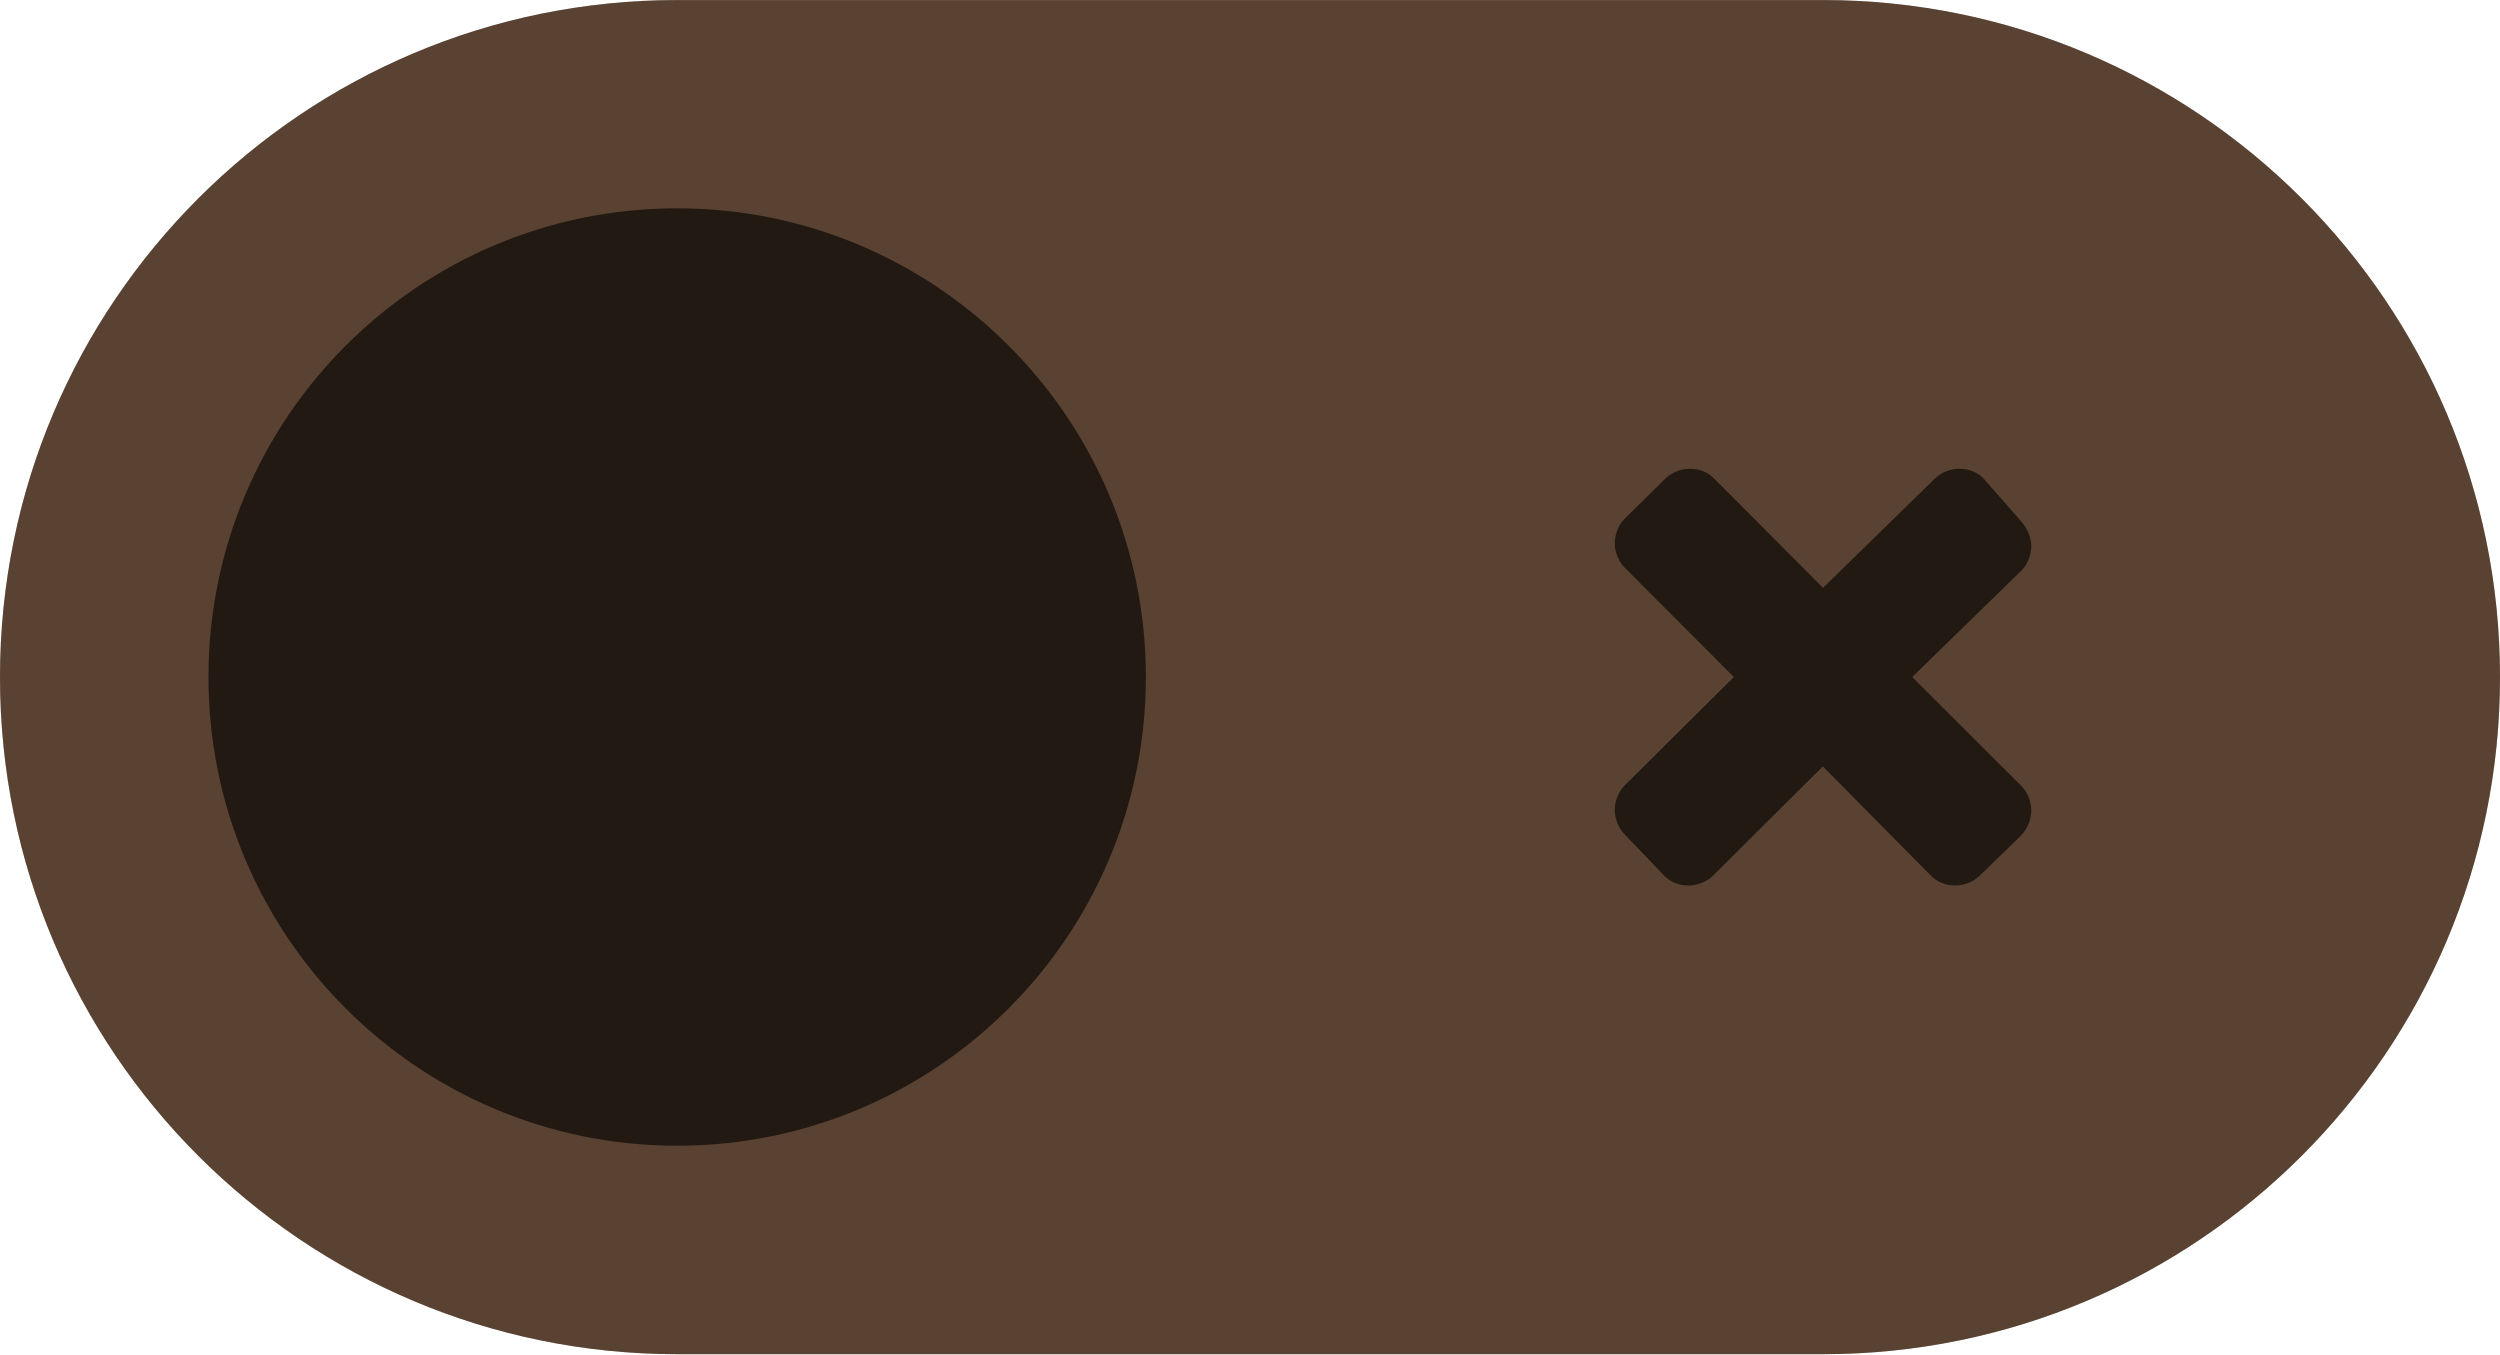
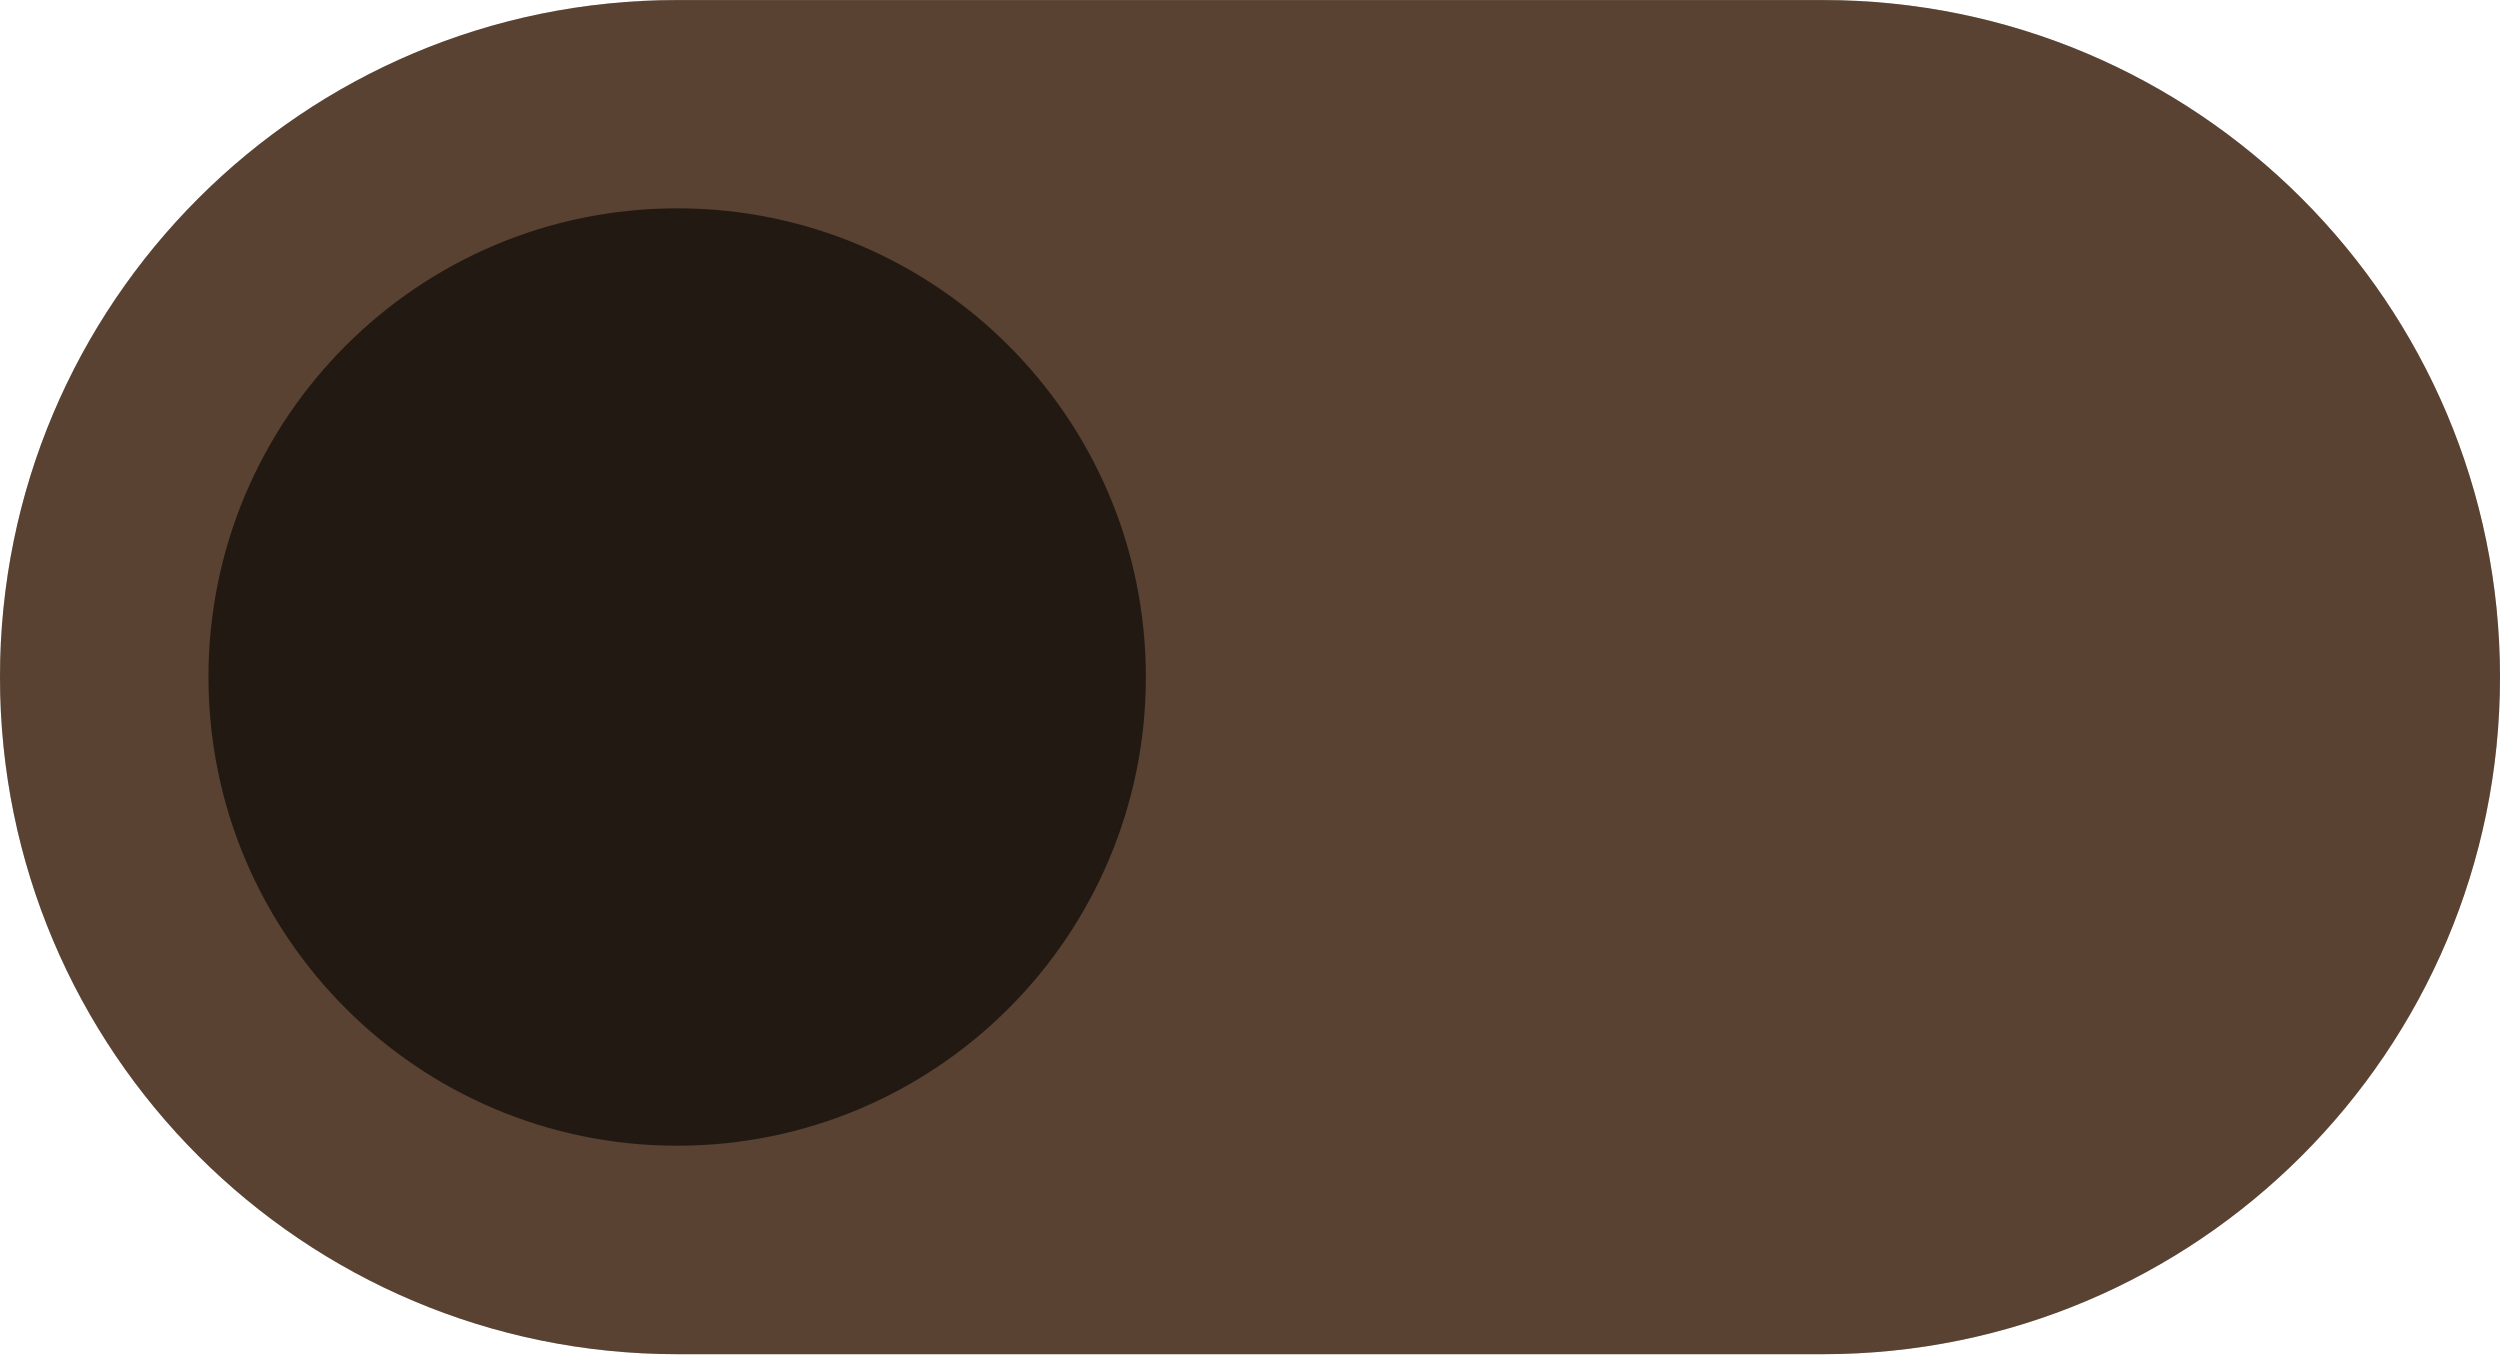
- <svg xmlns="http://www.w3.org/2000/svg" width="48" height="26" viewBox="0 0 12.7 6.879" version="1.1" id="svg8">
+ <svg xmlns="http://www.w3.org/2000/svg" id="svg8" version="1.1" viewBox="0 0 12.7 6.879" height="26" width="48">
  <defs id="defs2" />
-   <g id="layer1" transform="translate(0,-290.1208)">
-     <rect ry="3.44" y="290.121" x="0" height="6.879" width="12.7" id="rect918" style="opacity:1;fill:#221913;fill-opacity:1;stroke:none;stroke-width:0.302;stroke-opacity:1" />
-     <rect style="opacity:0.25;fill:#febc8d;fill-opacity:1;stroke:none;stroke-width:0.302;stroke-opacity:1" id="rect815" width="12.7" height="6.879" x="0" y="290.121" ry="3.44" />
-     <path class="st2" d="m 10.269,294.363 -0.212,0.206 c -0.033,0.033 -0.083,0.05 -0.124,0.05 -0.05,0 -0.091,-0.017 -0.124,-0.05 L 9.26,294.014 8.702,294.569 c -0.033,0.033 -0.083,0.05 -0.124,0.05 -0.05,0 -0.091,-0.017 -0.124,-0.05 l -0.201,-0.21 c -0.033,-0.033 -0.05,-0.083 -0.05,-0.124 0,-0.041 0.017,-0.091 0.05,-0.124 l 0.555,-0.551 -0.555,-0.556 c -0.033,-0.033 -0.05,-0.083 -0.05,-0.124 0,-0.041 0.017,-0.091 0.05,-0.124 l 0.207,-0.204 c 0.033,-0.033 0.083,-0.05 0.124,-0.05 0.05,0 0.091,0.017 0.124,0.05 l 0.553,0.555 0.568,-0.555 c 0.033,-0.033 0.083,-0.05 0.124,-0.05 0.05,0 0.091,0.017 0.124,0.05 l 0.192,0.219 c 0.031,0.035 0.05,0.083 0.05,0.124 0,0.041 -0.017,0.091 -0.05,0.124 l -0.555,0.541 0.555,0.554 c 0.033,0.033 0.05,0.083 0.05,0.124 0,0.041 -0.017,0.091 -0.05,0.124 z" id="path27" style="opacity:1;fill:#221913;fill-opacity:1;stroke-width:0.083" />
-     <path class="st2" d="m 4.94,293.078 -1.642,1.492 c -0.033,0.033 -0.082,0.049 -0.123,0.049 -0.049,0 -0.09,-0.016 -0.123,-0.049 l -0.887,-0.887 c -0.033,-0.033 -0.049,-0.082 -0.049,-0.122 0,-0.041 0.016,-0.09 0.049,-0.122 l 0.282,-0.282 c 0.033,-0.033 0.082,-0.049 0.123,-0.049 0.049,0 0.09,0.016 0.123,0.049 l 0.482,0.556 1.238,-1.161 c 0.033,-0.033 0.082,-0.049 0.123,-0.049 0.049,0 0.09,0.016 0.123,0.049 l 0.282,0.282 c 0.033,0.033 0.049,0.082 0.049,0.122 0,0.041 -0.016,0.09 -0.049,0.122 z" id="path39" style="opacity:1;fill:#221913;fill-opacity:1;stroke-width:0.082" />
-     <circle style="opacity:1;fill:#221913;fill-opacity:1;stroke:none;stroke-width:0.316;stroke-opacity:1" id="path817" cx="3.44" cy="293.56" r="2.381" />
+   <g transform="translate(0,-290.1208)" id="layer1">
+     <rect style="opacity:1;fill:#221913;fill-opacity:1;stroke:none;stroke-width:0.302;stroke-opacity:1" id="rect918" width="12.7" height="6.879" x="0" y="290.121" ry="3.44" />
+     <rect ry="3.44" y="290.121" x="0" height="6.879" width="12.7" id="rect815" style="opacity:0.25;fill:#febc8d;fill-opacity:1;stroke:none;stroke-width:0.302;stroke-opacity:1" />
+     <path style="opacity:1;fill:#221913;fill-opacity:1;stroke-width:0.082" id="path39" d="m 4.94,293.078 -1.642,1.492 c -0.033,0.033 -0.082,0.049 -0.123,0.049 -0.049,0 -0.09,-0.016 -0.123,-0.049 l -0.887,-0.887 c -0.033,-0.033 -0.049,-0.082 -0.049,-0.122 0,-0.041 0.016,-0.09 0.049,-0.122 l 0.282,-0.282 c 0.033,-0.033 0.082,-0.049 0.123,-0.049 0.049,0 0.09,0.016 0.123,0.049 l 0.482,0.556 1.238,-1.161 c 0.033,-0.033 0.082,-0.049 0.123,-0.049 0.049,0 0.09,0.016 0.123,0.049 l 0.282,0.282 c 0.033,0.033 0.049,0.082 0.049,0.122 0,0.041 -0.016,0.09 -0.049,0.122 z" class="st2" />
+     <circle r="2.381" cy="293.56" cx="3.44" id="path817" style="opacity:1;fill:#221913;fill-opacity:1;stroke:none;stroke-width:0.316;stroke-opacity:1" />
  </g>
</svg>
